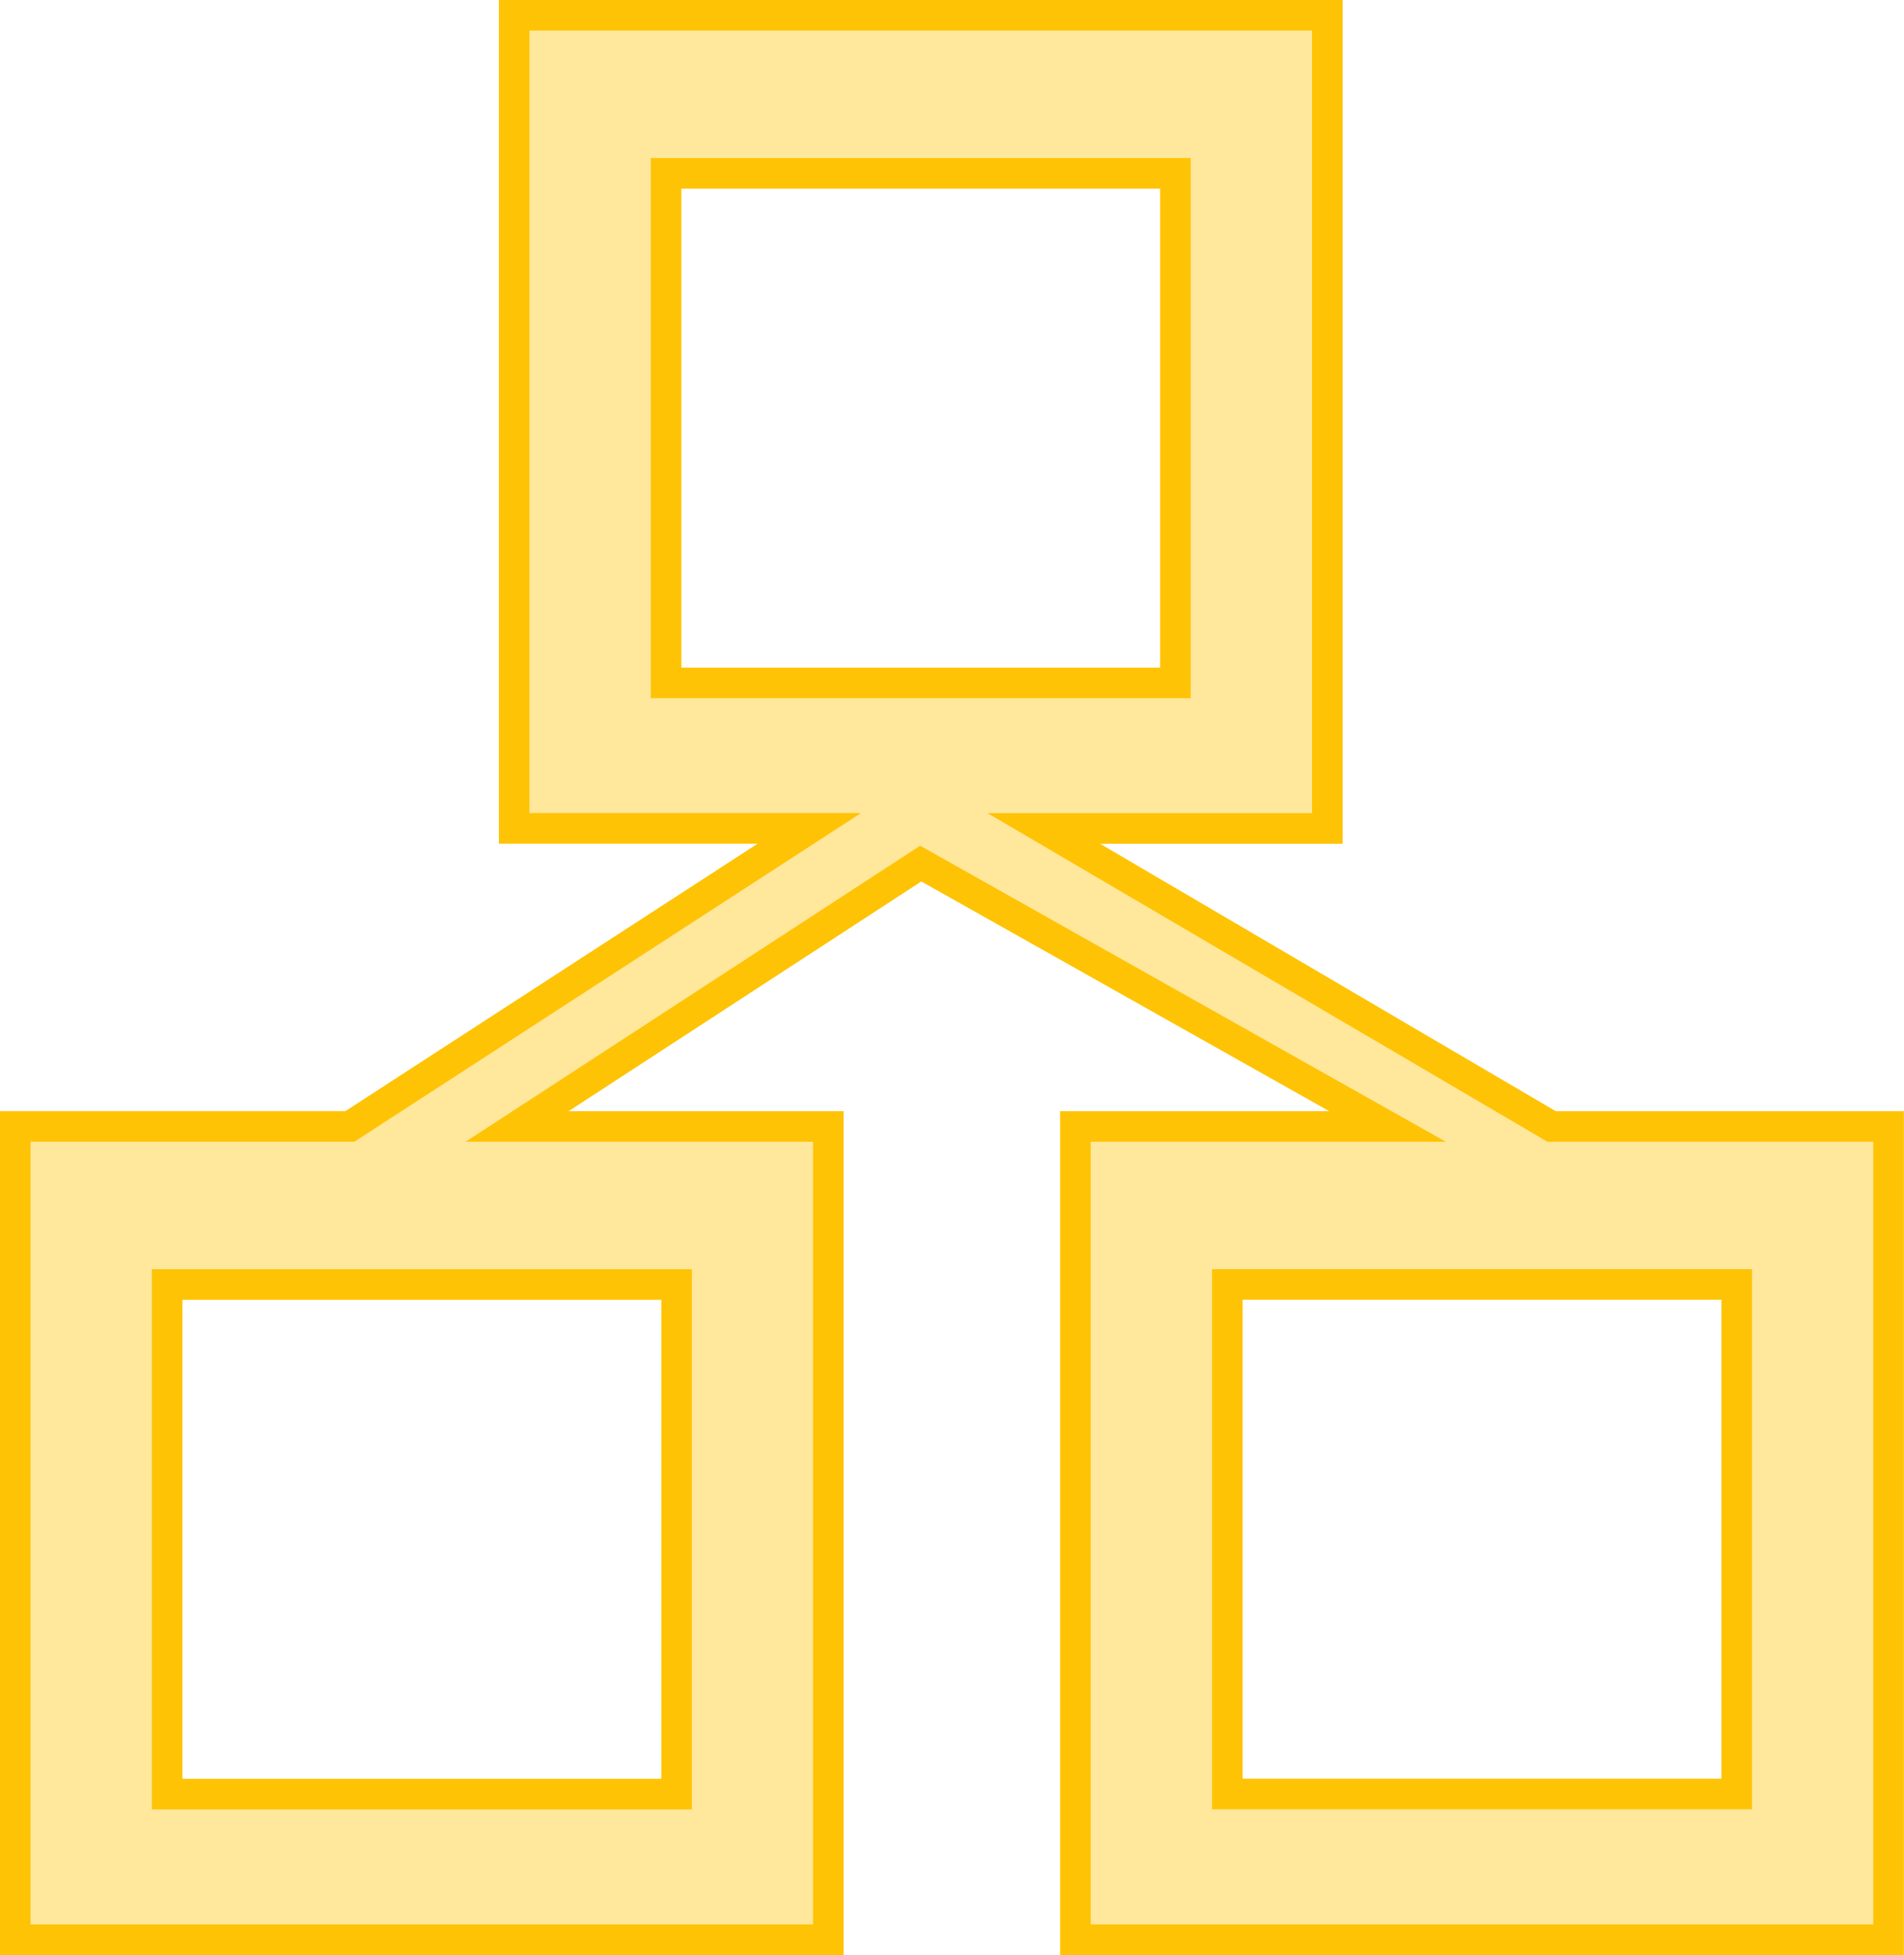
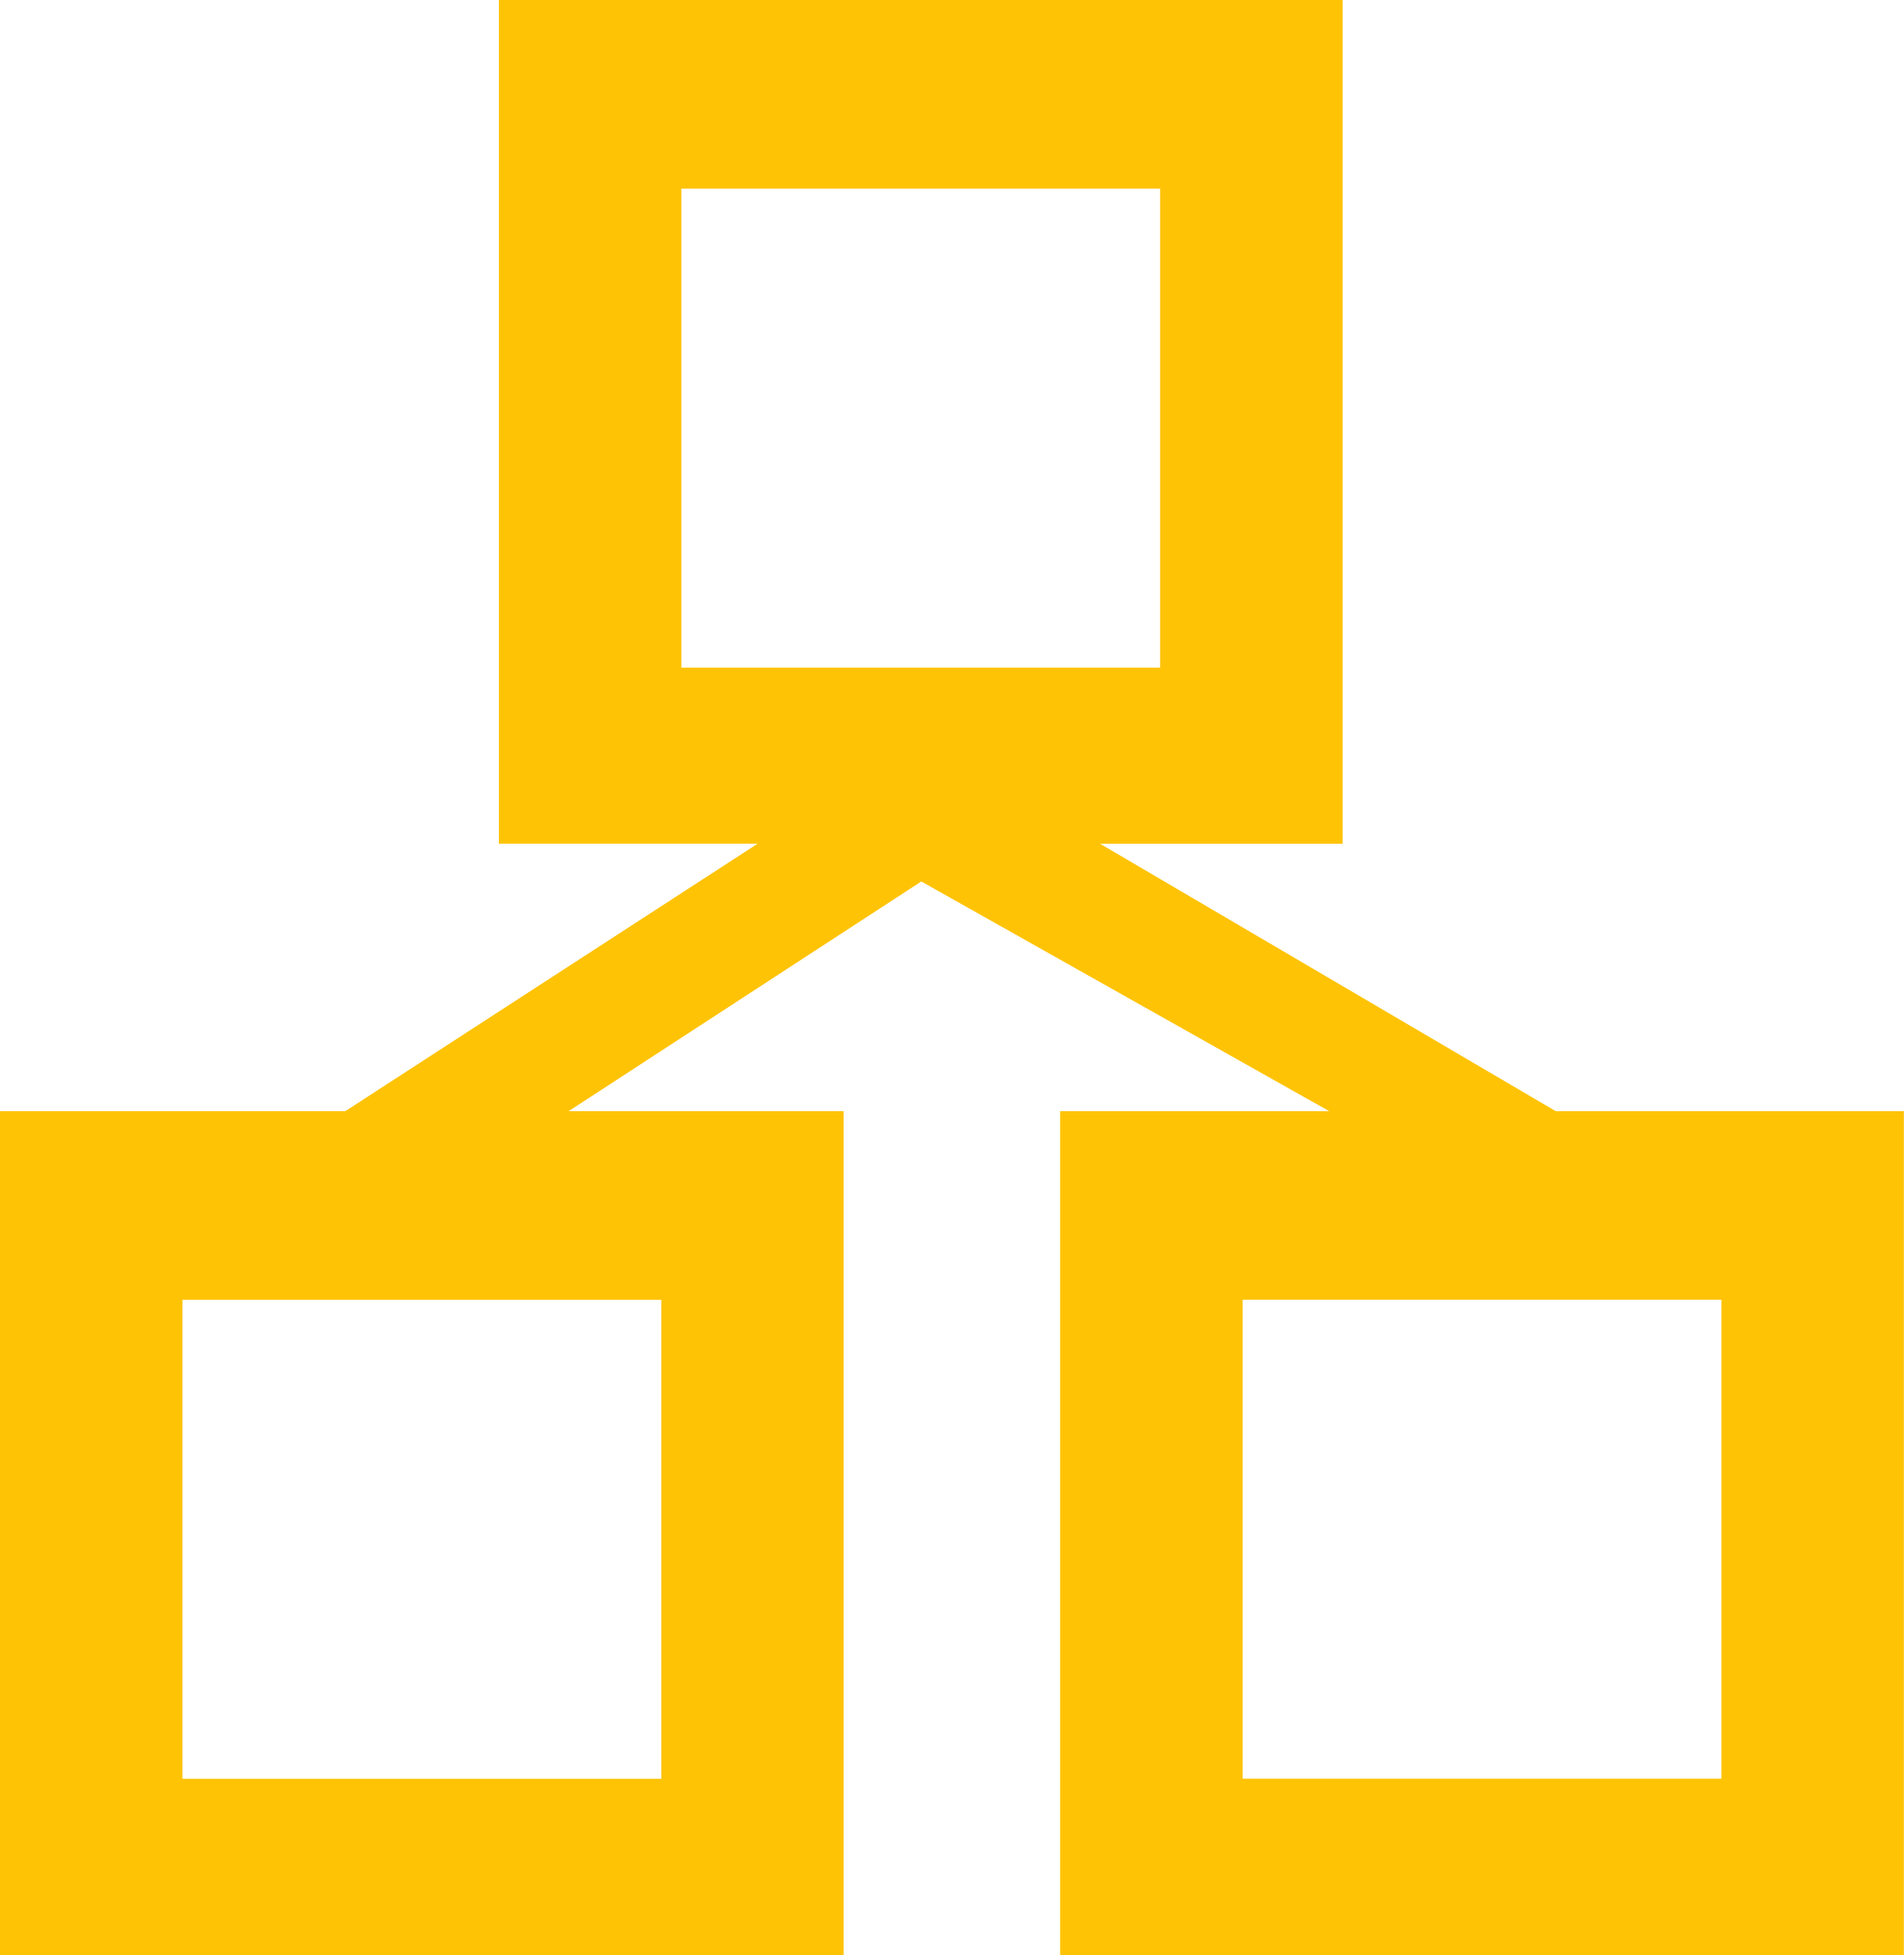
<svg xmlns="http://www.w3.org/2000/svg" version="1.1" id="Capa_1" x="0px" y="0px" viewBox="0 0 62.331 64" xml:space="preserve" width="62.331" height="64">
  <defs id="defs3050" />
-   <g id="g3015" style="fill:#ffc306;fill-opacity:0.4;stroke:#ffc306;stroke-width:0.396;stroke-miterlimit:4;stroke-dasharray:none;stroke-opacity:1" transform="matrix(2.528081,0,0,2.528081,-0.334162,0.5001049)">
-     <g id="c25_diagram" style="fill:#ffc306;fill-opacity:0.4;stroke:#ffc306;stroke-width:0.396;stroke-miterlimit:4;stroke-dasharray:none;stroke-opacity:1">
-       <path d="M 20.226,14.389 13.65,10.53 h 3.672 V 0 H 6.791 v 10.529 h 3.822 L 4.664,14.388 H 0.33 V 24.92 H 10.859 V 14.389 h -4.03 l 5.227,-3.404 6.045,3.404 H 14.059 V 24.92 H 24.59 V 14.389 Z M 8.758,2.047 h 6.596 V 8.645 H 8.758 Z m 0.136,14.389 v 6.598 H 2.297 v -6.598 z m 13.729,6.597 h -6.596 v -6.598 h 6.596 z" id="path3011" style="fill:#ffc306;fill-opacity:0.4;stroke:#ffc306;stroke-width:0.396;stroke-miterlimit:4;stroke-dasharray:none;stroke-opacity:1" />
+   <g id="g3015" style="fill:#ffc306;fill-opacity:1.0;stroke:#ffc306;stroke-width:0.396;stroke-miterlimit:4;stroke-dasharray:none;stroke-opacity:1" transform="matrix(2.528081,0,0,2.528081,-0.334162,0.5001049)">
+     <g id="c25_diagram" style="fill:#ffc306;fill-opacity:1.0;stroke:#ffc306;stroke-width:0.396;stroke-miterlimit:4;stroke-dasharray:none;stroke-opacity:1">
+       <path d="M 20.226,14.389 13.65,10.53 h 3.672 V 0 H 6.791 v 10.529 h 3.822 L 4.664,14.388 H 0.33 V 24.92 H 10.859 V 14.389 h -4.03 l 5.227,-3.404 6.045,3.404 H 14.059 V 24.92 H 24.59 V 14.389 Z M 8.758,2.047 h 6.596 V 8.645 H 8.758 Z m 0.136,14.389 v 6.598 H 2.297 v -6.598 z m 13.729,6.597 h -6.596 v -6.598 h 6.596 z" id="path3011" style="fill:#ffc306;fill-opacity:1.0;stroke:#ffc306;stroke-width:0.396;stroke-miterlimit:4;stroke-dasharray:none;stroke-opacity:1" />
    </g>
-     <g id="Capa_1_120_" style="fill:#ffc306;fill-opacity:0.4;stroke:#ffc306;stroke-width:0.396;stroke-miterlimit:4;stroke-dasharray:none;stroke-opacity:1">
+     <g id="Capa_1_120_" style="fill:#ffc306;fill-opacity:1.0;stroke:#ffc306;stroke-width:0.396;stroke-miterlimit:4;stroke-dasharray:none;stroke-opacity:1">
	</g>
  </g>
  <g id="g3017" transform="translate(-0.5837447,39.33374)">
</g>
  <g id="g3019" transform="translate(-0.5837447,39.33374)">
</g>
  <g id="g3021" transform="translate(-0.5837447,39.33374)">
</g>
  <g id="g3023" transform="translate(-0.5837447,39.33374)">
</g>
  <g id="g3025" transform="translate(-0.5837447,39.33374)">
</g>
  <g id="g3027" transform="translate(-0.5837447,39.33374)">
</g>
  <g id="g3029" transform="translate(-0.5837447,39.33374)">
</g>
  <g id="g3031" transform="translate(-0.5837447,39.33374)">
</g>
  <g id="g3033" transform="translate(-0.5837447,39.33374)">
</g>
  <g id="g3035" transform="translate(-0.5837447,39.33374)">
</g>
  <g id="g3037" transform="translate(-0.5837447,39.33374)">
</g>
  <g id="g3039" transform="translate(-0.5837447,39.33374)">
</g>
  <g id="g3041" transform="translate(-0.5837447,39.33374)">
</g>
  <g id="g3043" transform="translate(-0.5837447,39.33374)">
</g>
  <g id="g3045" transform="translate(-0.5837447,39.33374)">
</g>
</svg>
